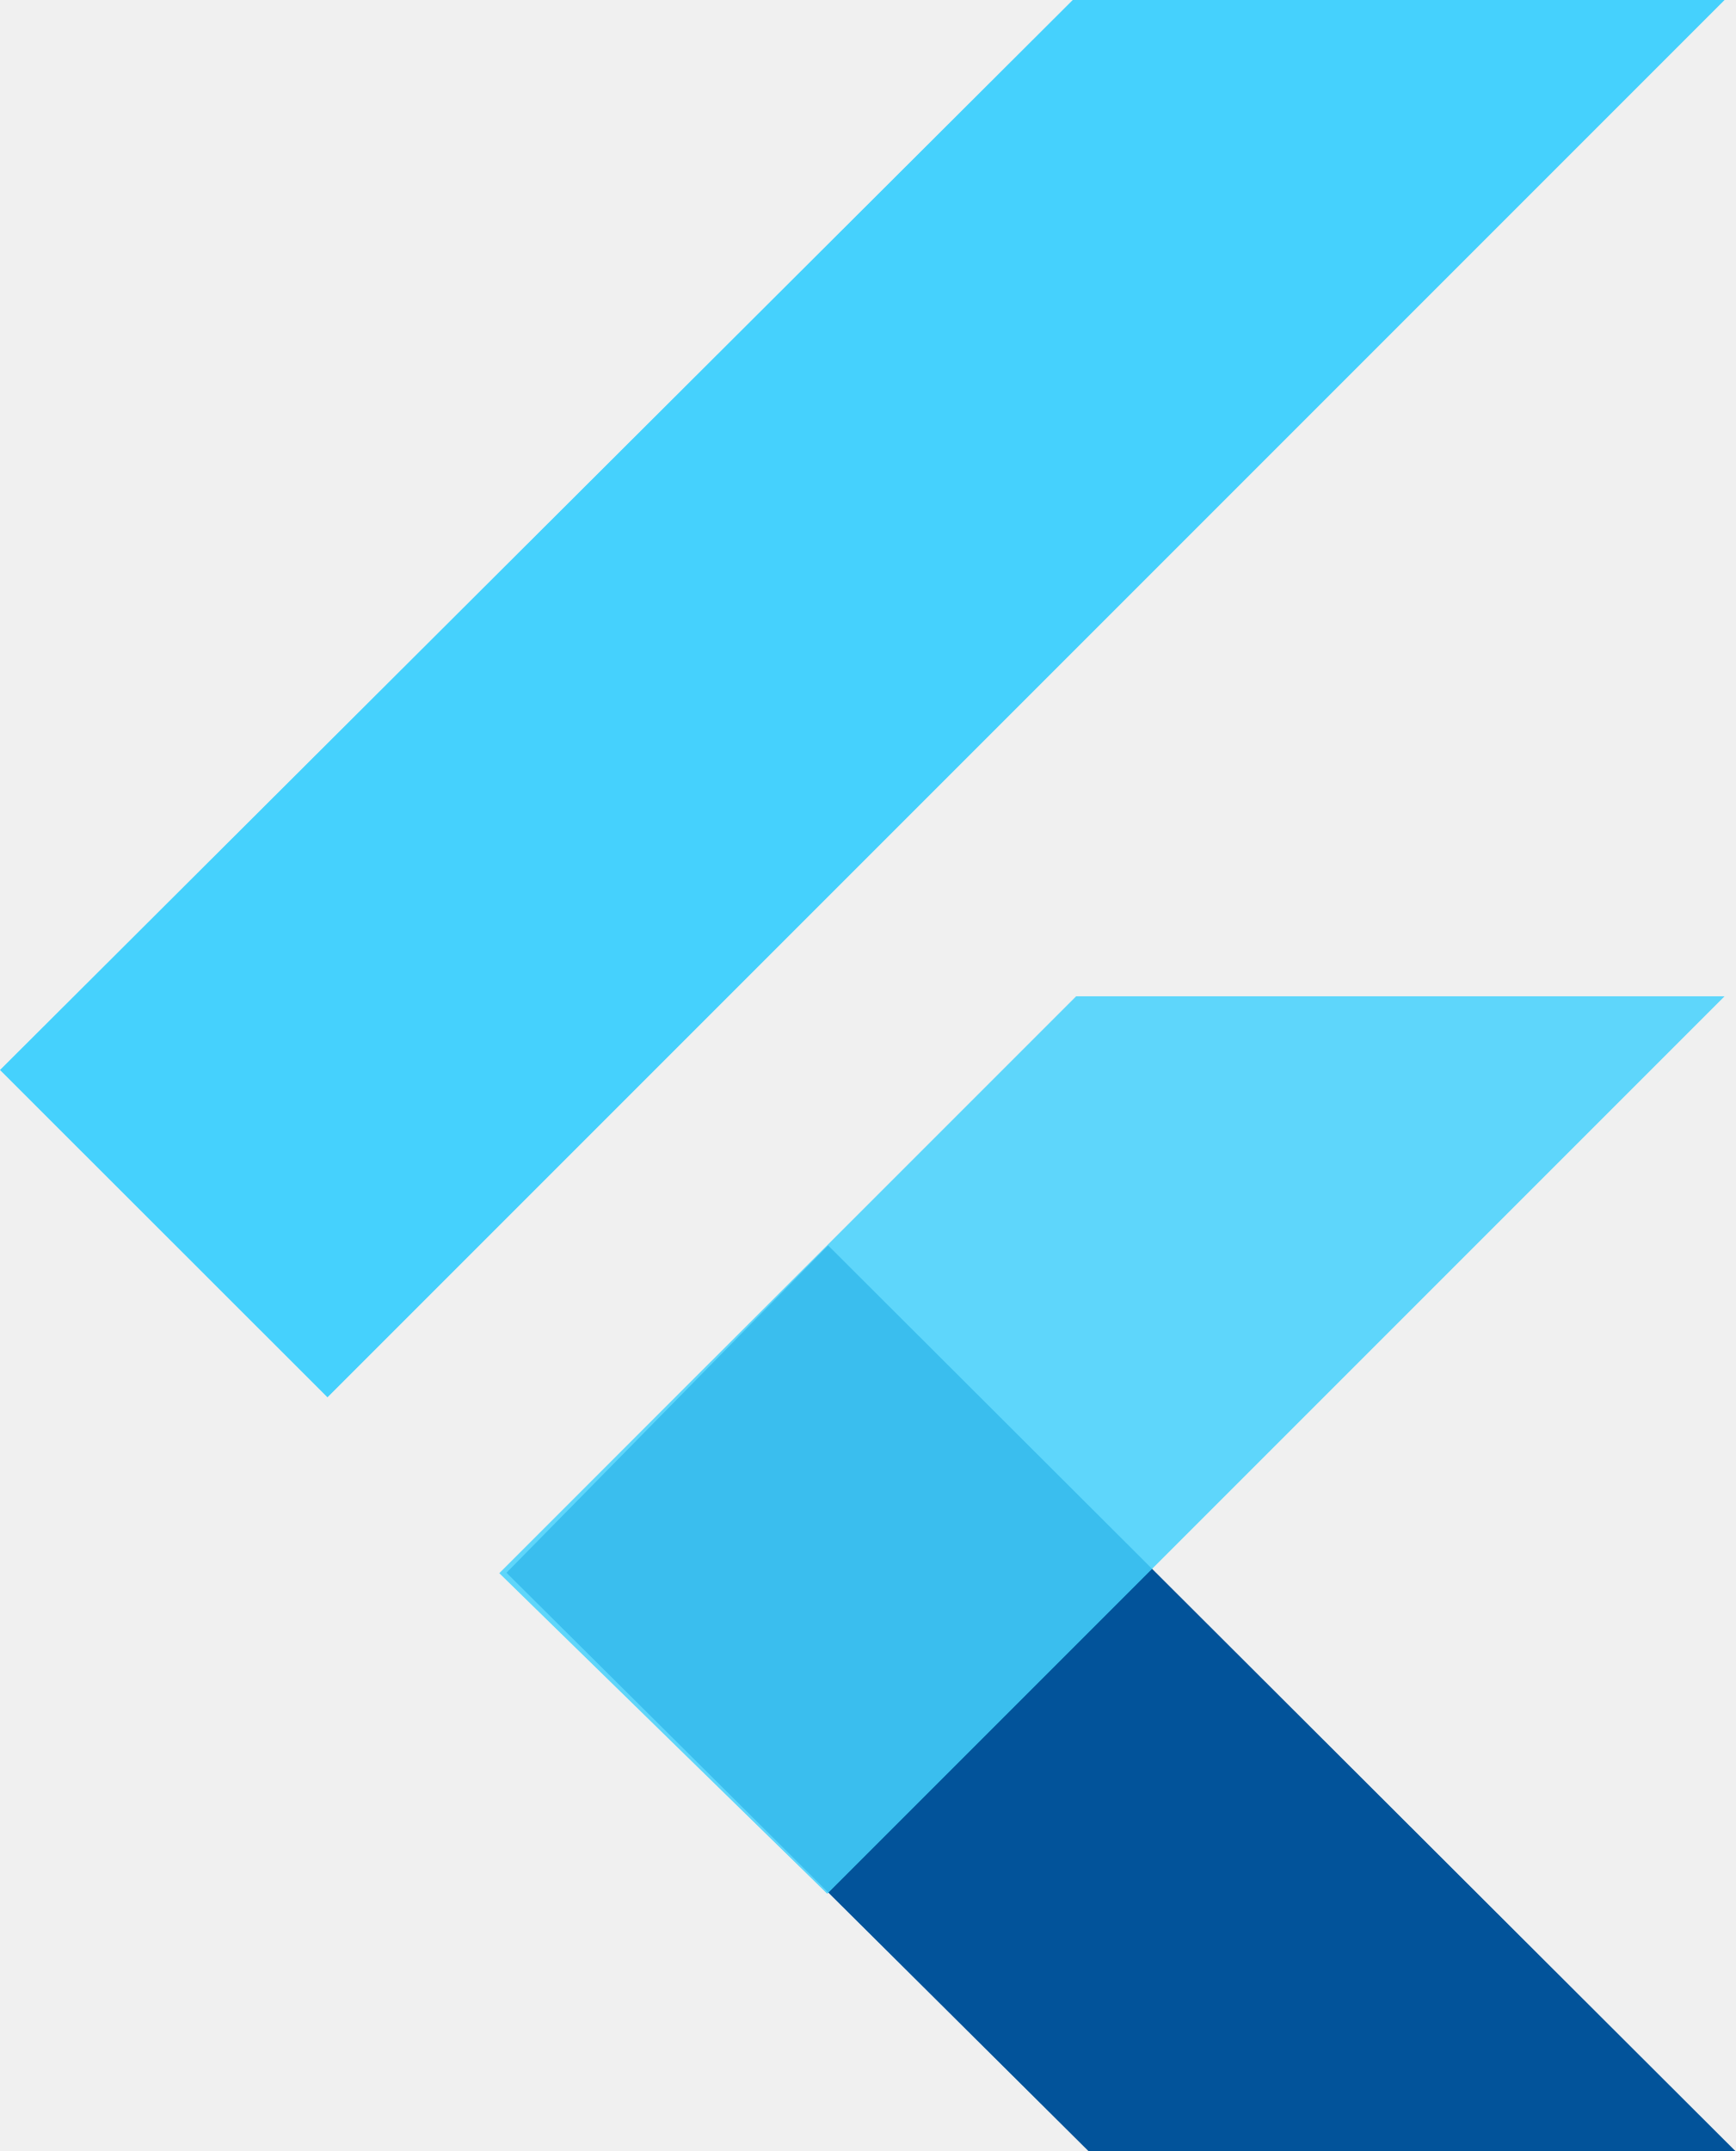
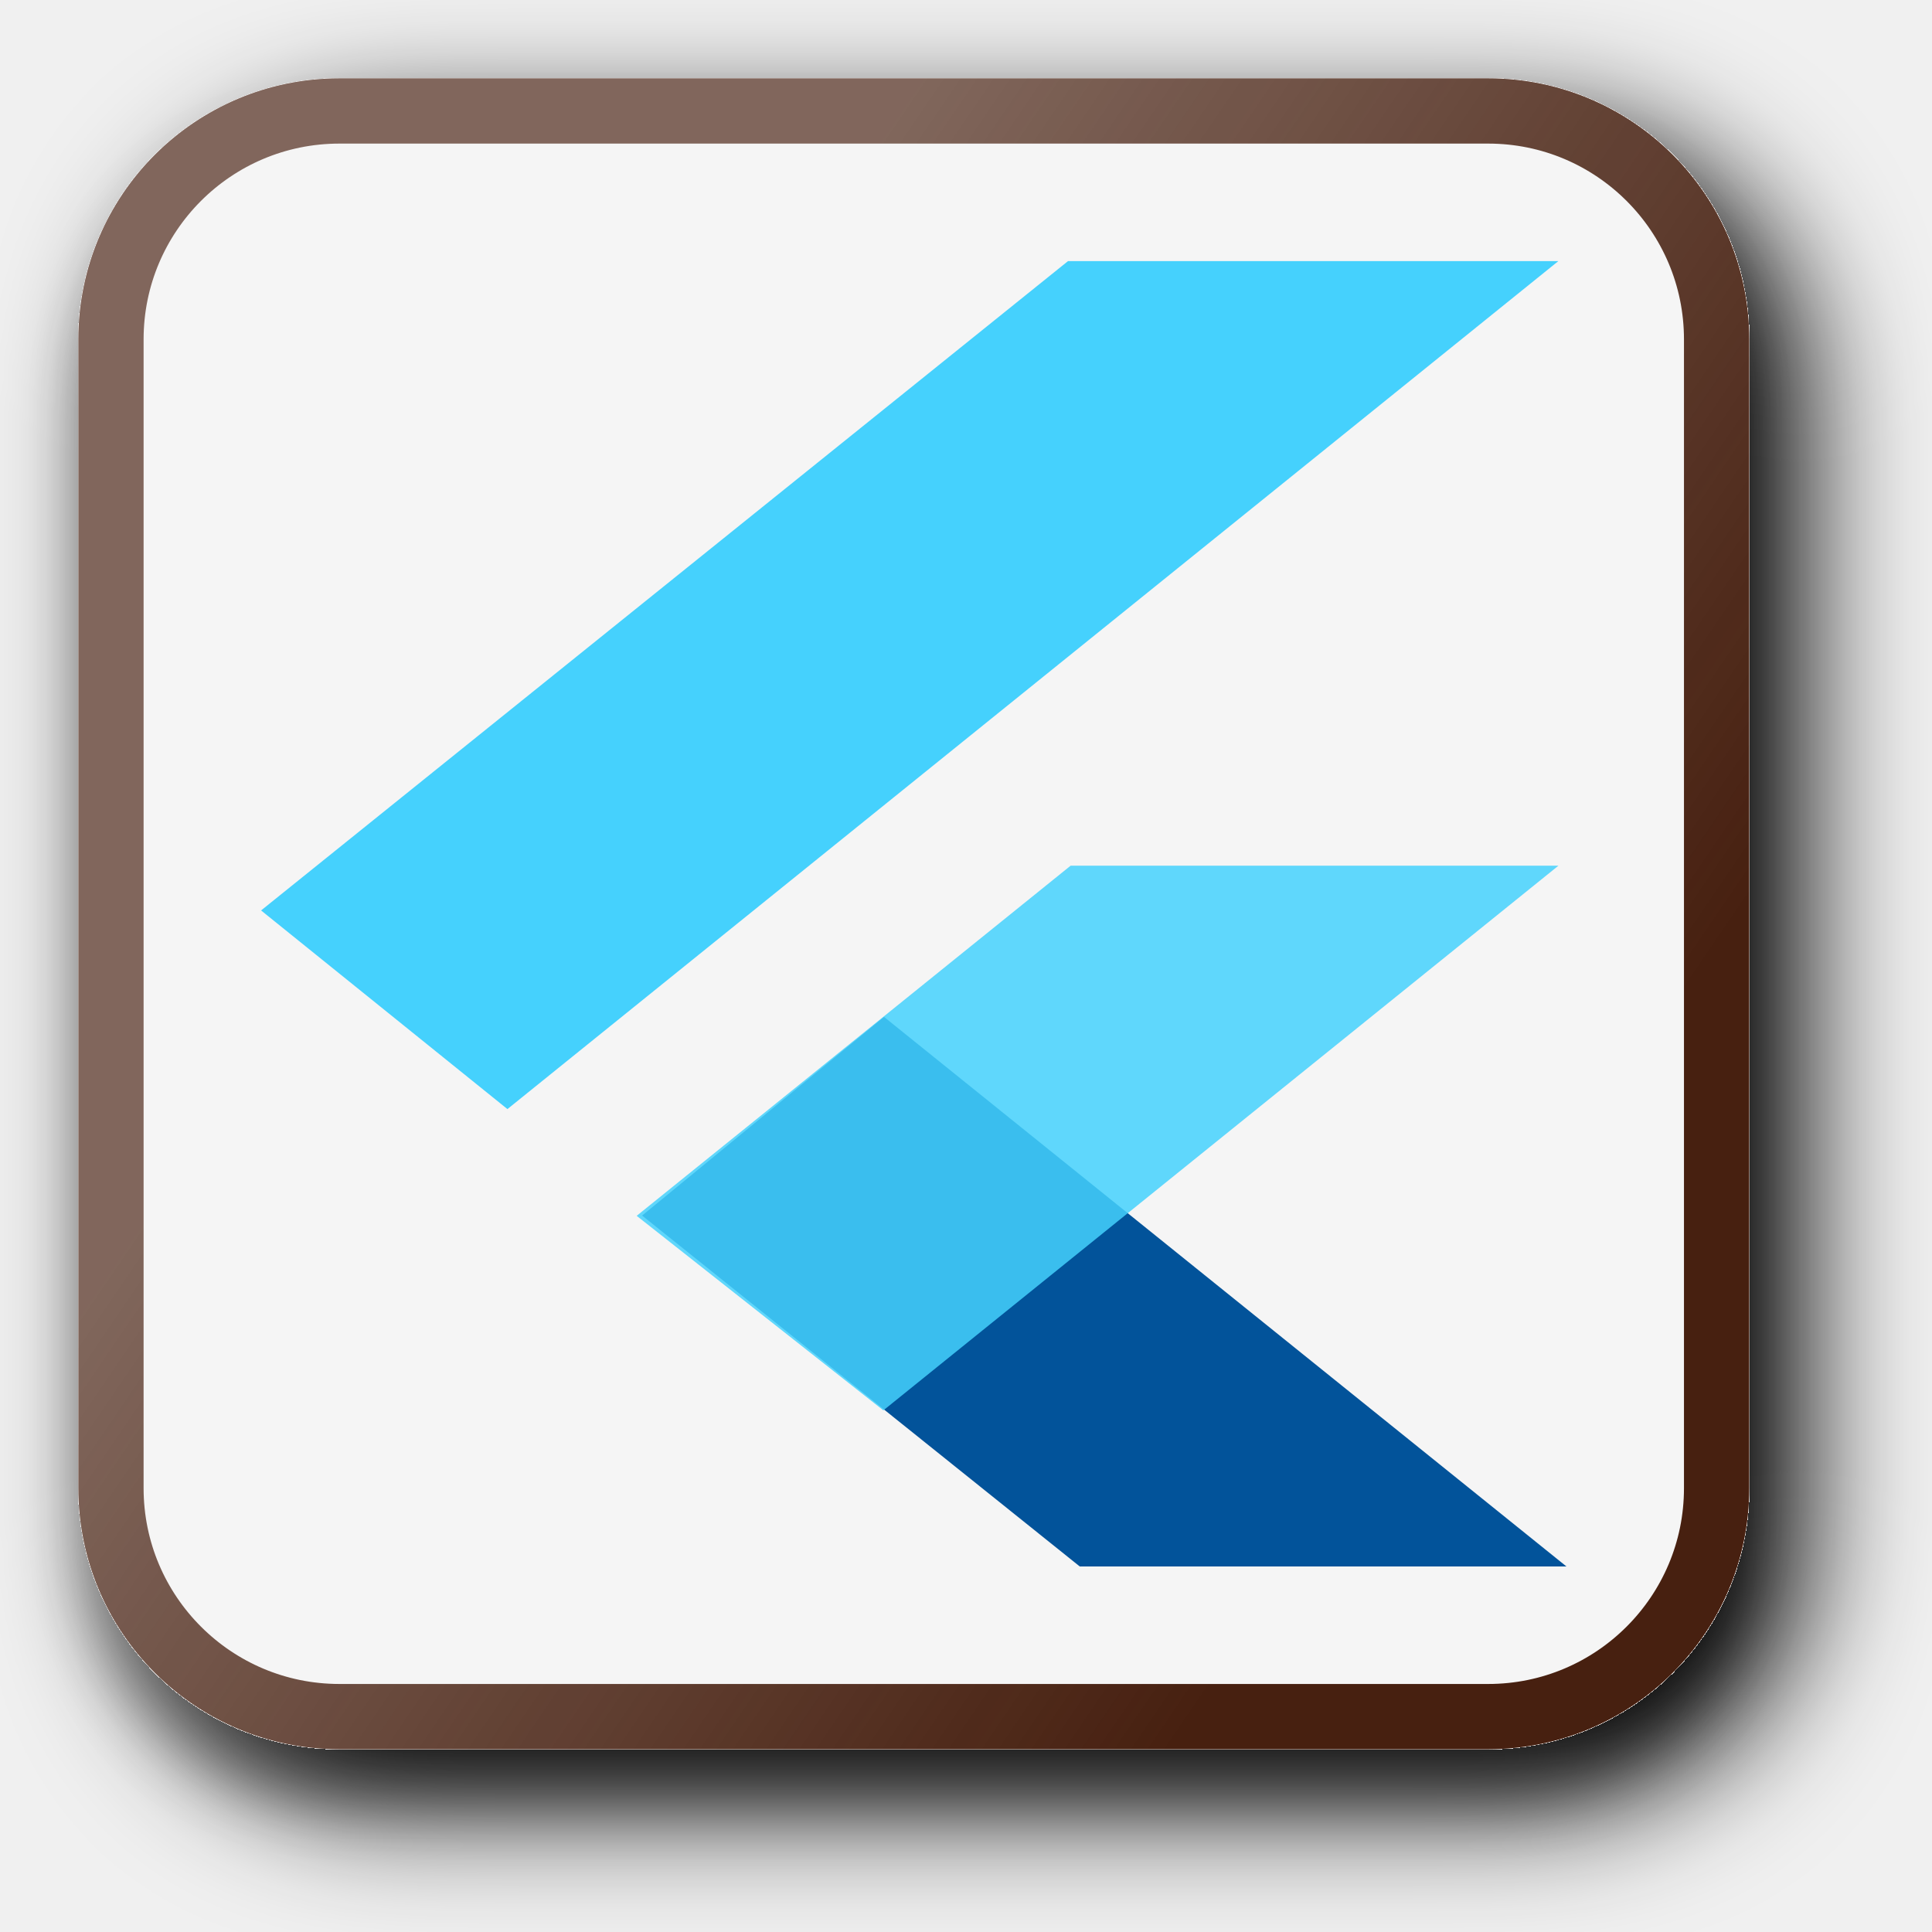
- <svg xmlns="http://www.w3.org/2000/svg" width="89.65" height="111.105" viewBox="0 0 89.65 111.105">
-   <g transform="translate(-.29 -.22)">
-     <path fill="#02539a" fill-rule="evenodd" d="M52.9,102.434,22.84,72.566,39.456,55.66l46.867,46.774Z" data-name="Path 272" transform="translate(3.616 8.891)" />
-     <g data-name="Group 25" transform="translate(.29 .22)">
-       <path fill="rgba(69,209,253,0.85)" fill-rule="evenodd" d="M22.52,74.368l29.8-29.8h33.5L39.461,90.926Z" data-name="Path 273" transform="translate(3.275 6.892)" />
-       <path fill="#45d1fd" fill-rule="evenodd" d="M.29,55.488,17.208,72.395,89.383.22H55.709Z" data-name="Path 274" transform="translate(-.29 -.22)" />
-     </g>
+ <svg xmlns="http://www.w3.org/2000/svg" width="148" height="148" viewBox="0 0 148 148" fill="none">
+   <g filter="url(#filter0_dd_3_303)">
+     <rect x="6" y="6" width="128" height="128" rx="20" fill="#F5F5F5" />
+     <rect x="8.5" y="8.5" width="123" height="123" rx="17.5" stroke="url(#paint0_linear_3_303)" stroke-width="5" />
  </g>
+   <g clip-path="url(#clip0_3_303)">
+     <path fill-rule="evenodd" clip-rule="evenodd" d="M82.717 120L49.187 93.117L67.721 77.901L119.999 120H82.717Z" fill="#02539A" />
+     <path fill-rule="evenodd" clip-rule="evenodd" d="M48.773 93.138L82.013 66.317H119.381L67.67 108.041L48.773 93.138Z" fill="#45D1FD" fill-opacity="0.85" />
+     <path fill-rule="evenodd" clip-rule="evenodd" d="M20 69.744L38.871 84.961L119.379 20H81.817L20 69.744Z" fill="#45D1FD" />
+   </g>
+   <defs>
+     <filter id="filter0_dd_3_303" x="0" y="0" width="148" height="148" filterUnits="userSpaceOnUse" color-interpolation-filters="sRGB">
+       <feFlood flood-opacity="0" result="BackgroundImageFix" />
+       <feColorMatrix in="SourceAlpha" type="matrix" values="0 0 0 0 0 0 0 0 0 0 0 0 0 0 0 0 0 0 127 0" result="hardAlpha" />
+       <feOffset dx="4" dy="4" />
+       <feGaussianBlur stdDeviation="5" />
+       <feComposite in2="hardAlpha" operator="out" />
+       <feColorMatrix type="matrix" values="0 0 0 0 0 0 0 0 0 0 0 0 0 0 0 0 0 0 1 0" />
+       <feBlend mode="normal" in2="BackgroundImageFix" result="effect1_dropShadow_3_303" />
+       <feColorMatrix in="SourceAlpha" type="matrix" values="0 0 0 0 0 0 0 0 0 0 0 0 0 0 0 0 0 0 127 0" result="hardAlpha" />
+       <feOffset dy="4" />
+       <feGaussianBlur stdDeviation="2" />
+       <feComposite in2="hardAlpha" operator="out" />
+       <feColorMatrix type="matrix" values="0 0 0 0 0 0 0 0 0 0 0 0 0 0 0 0 0 0 0.25 0" />
+       <feBlend mode="normal" in2="effect1_dropShadow_3_303" result="effect2_dropShadow_3_303" />
+       <feBlend mode="normal" in="SourceGraphic" in2="effect2_dropShadow_3_303" result="shape" />
+     </filter>
+     <linearGradient id="paint0_linear_3_303" x1="-13.059" y1="-13.714" x2="178.885" y2="117.157" gradientUnits="userSpaceOnUse">
+       <stop offset="0.344" stop-color="#472010" stop-opacity="0.67" />
+       <stop offset="0.724" stop-color="#472010" />
+     </linearGradient>
+     <clipPath id="clip0_3_303">
+       <rect width="100" height="100" fill="white" transform="translate(20 20)" />
+     </clipPath>
+   </defs>
</svg>
